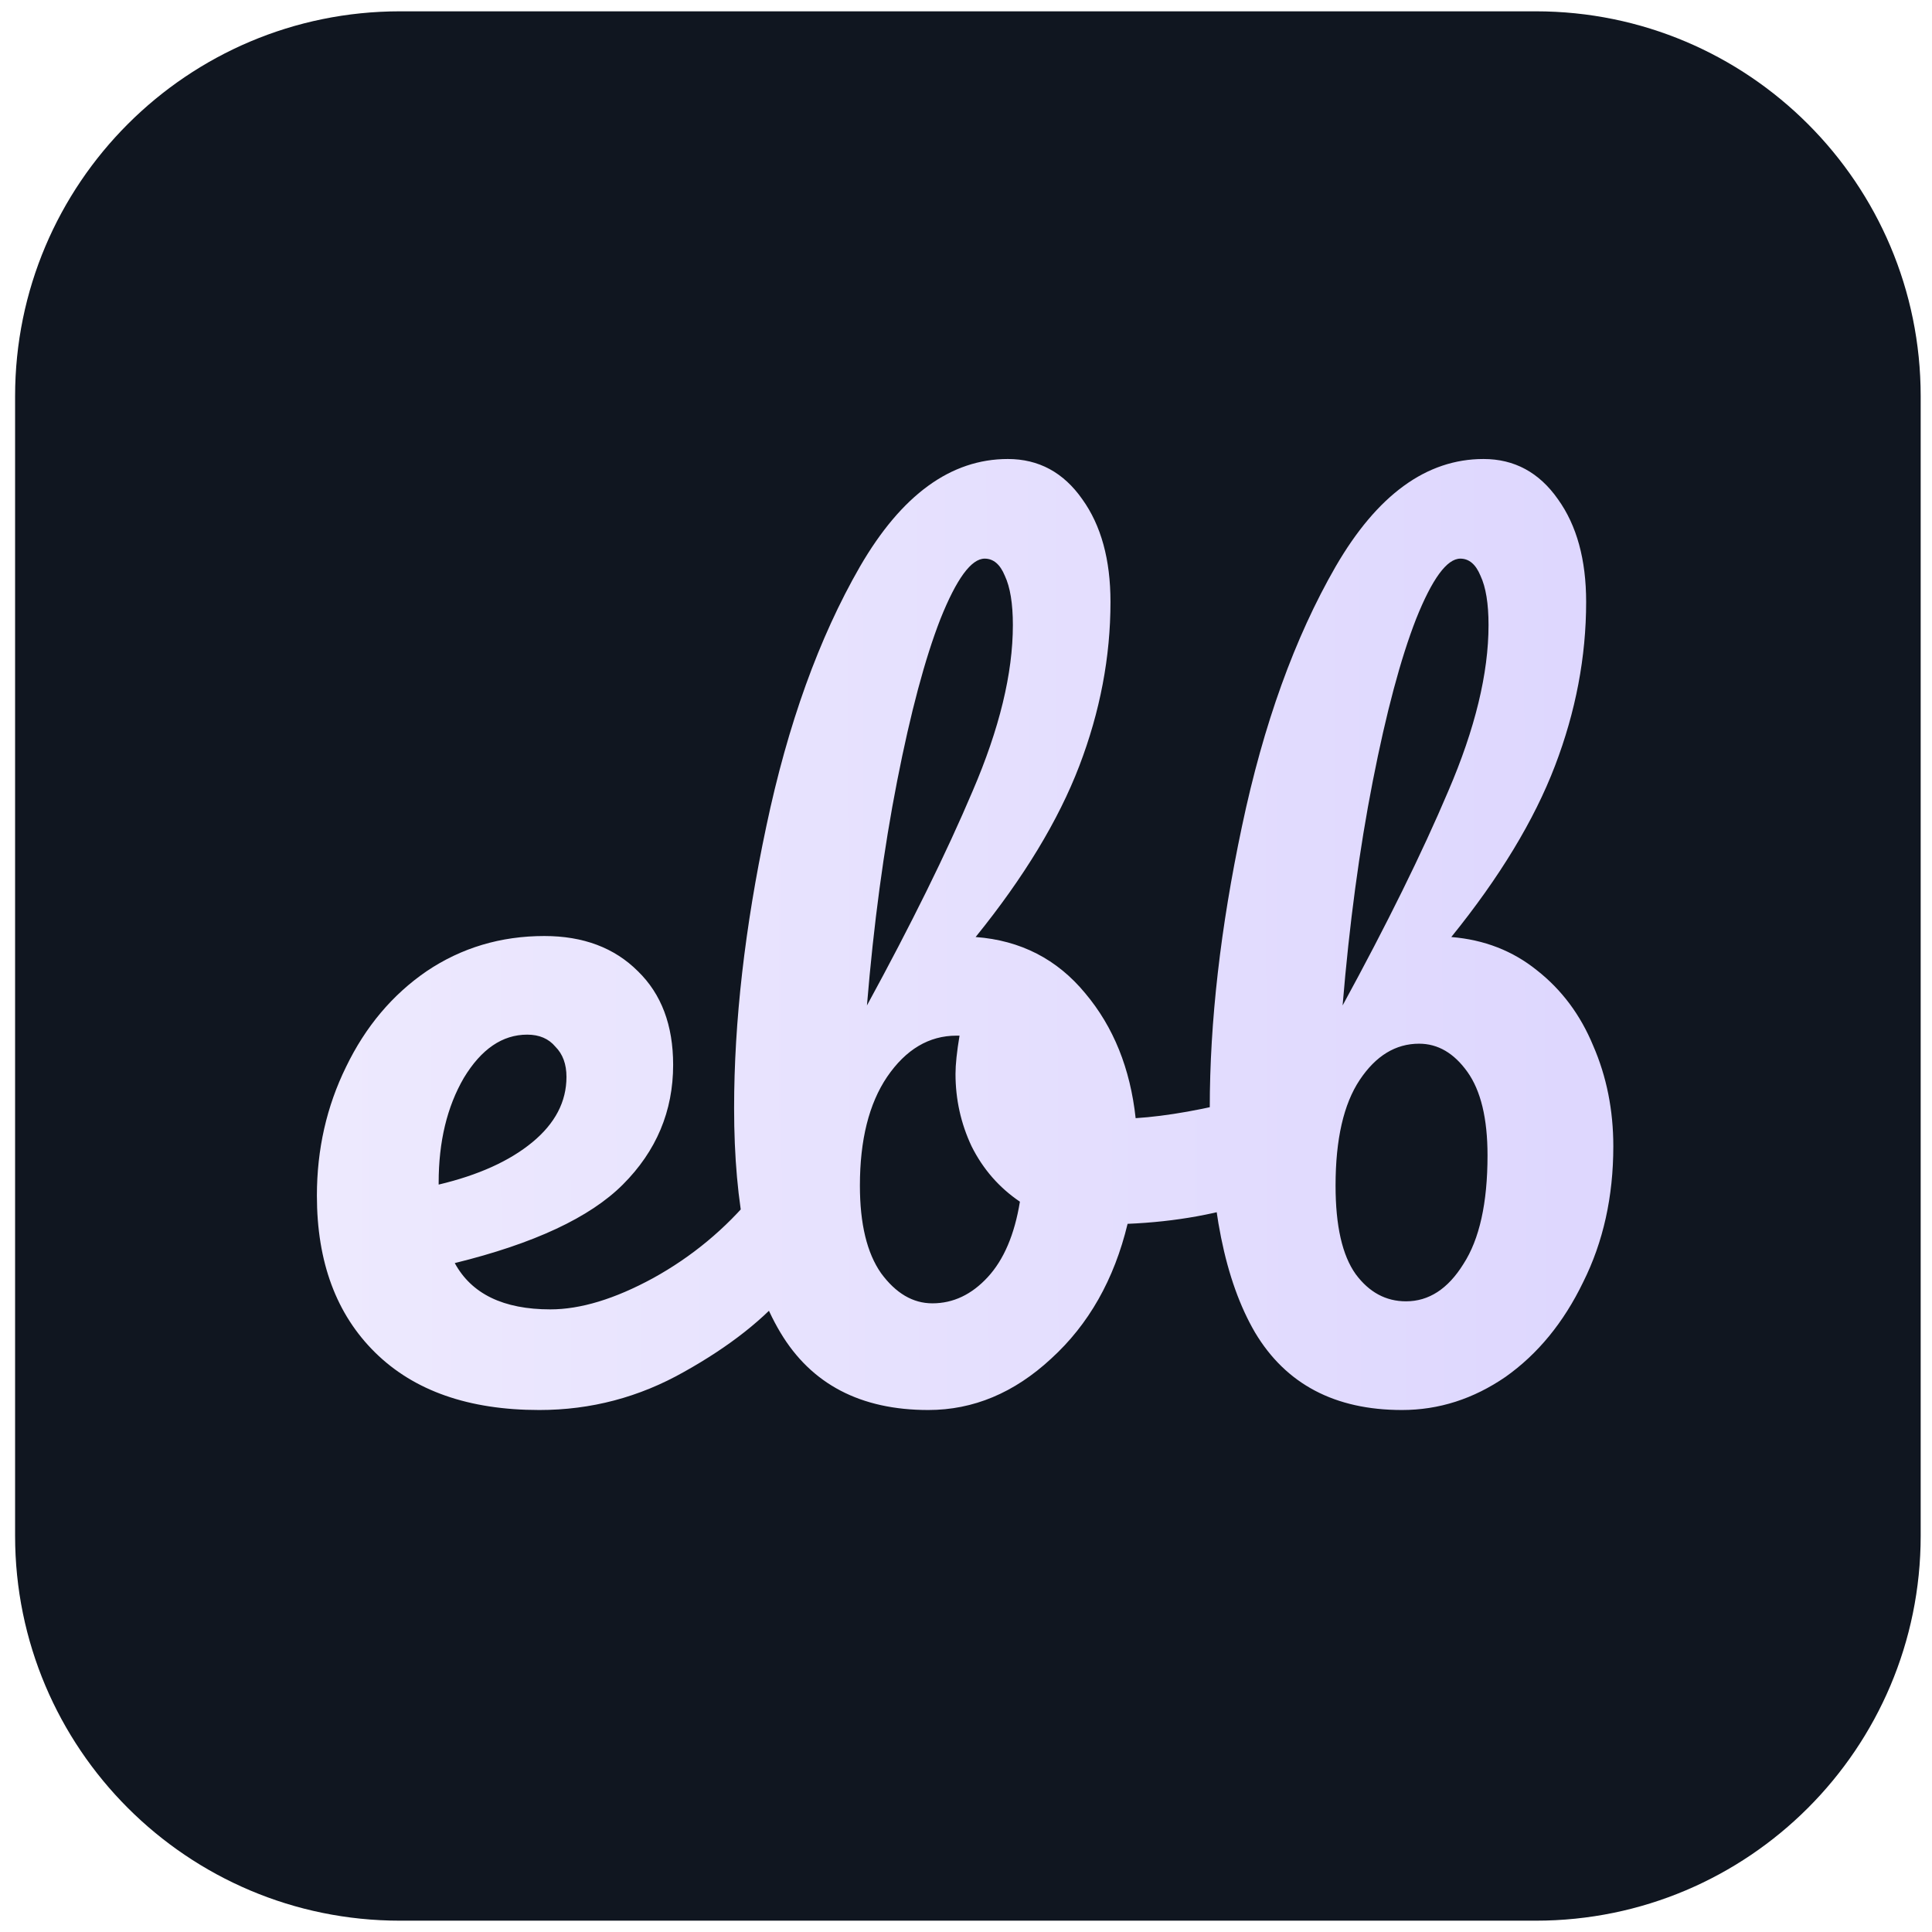
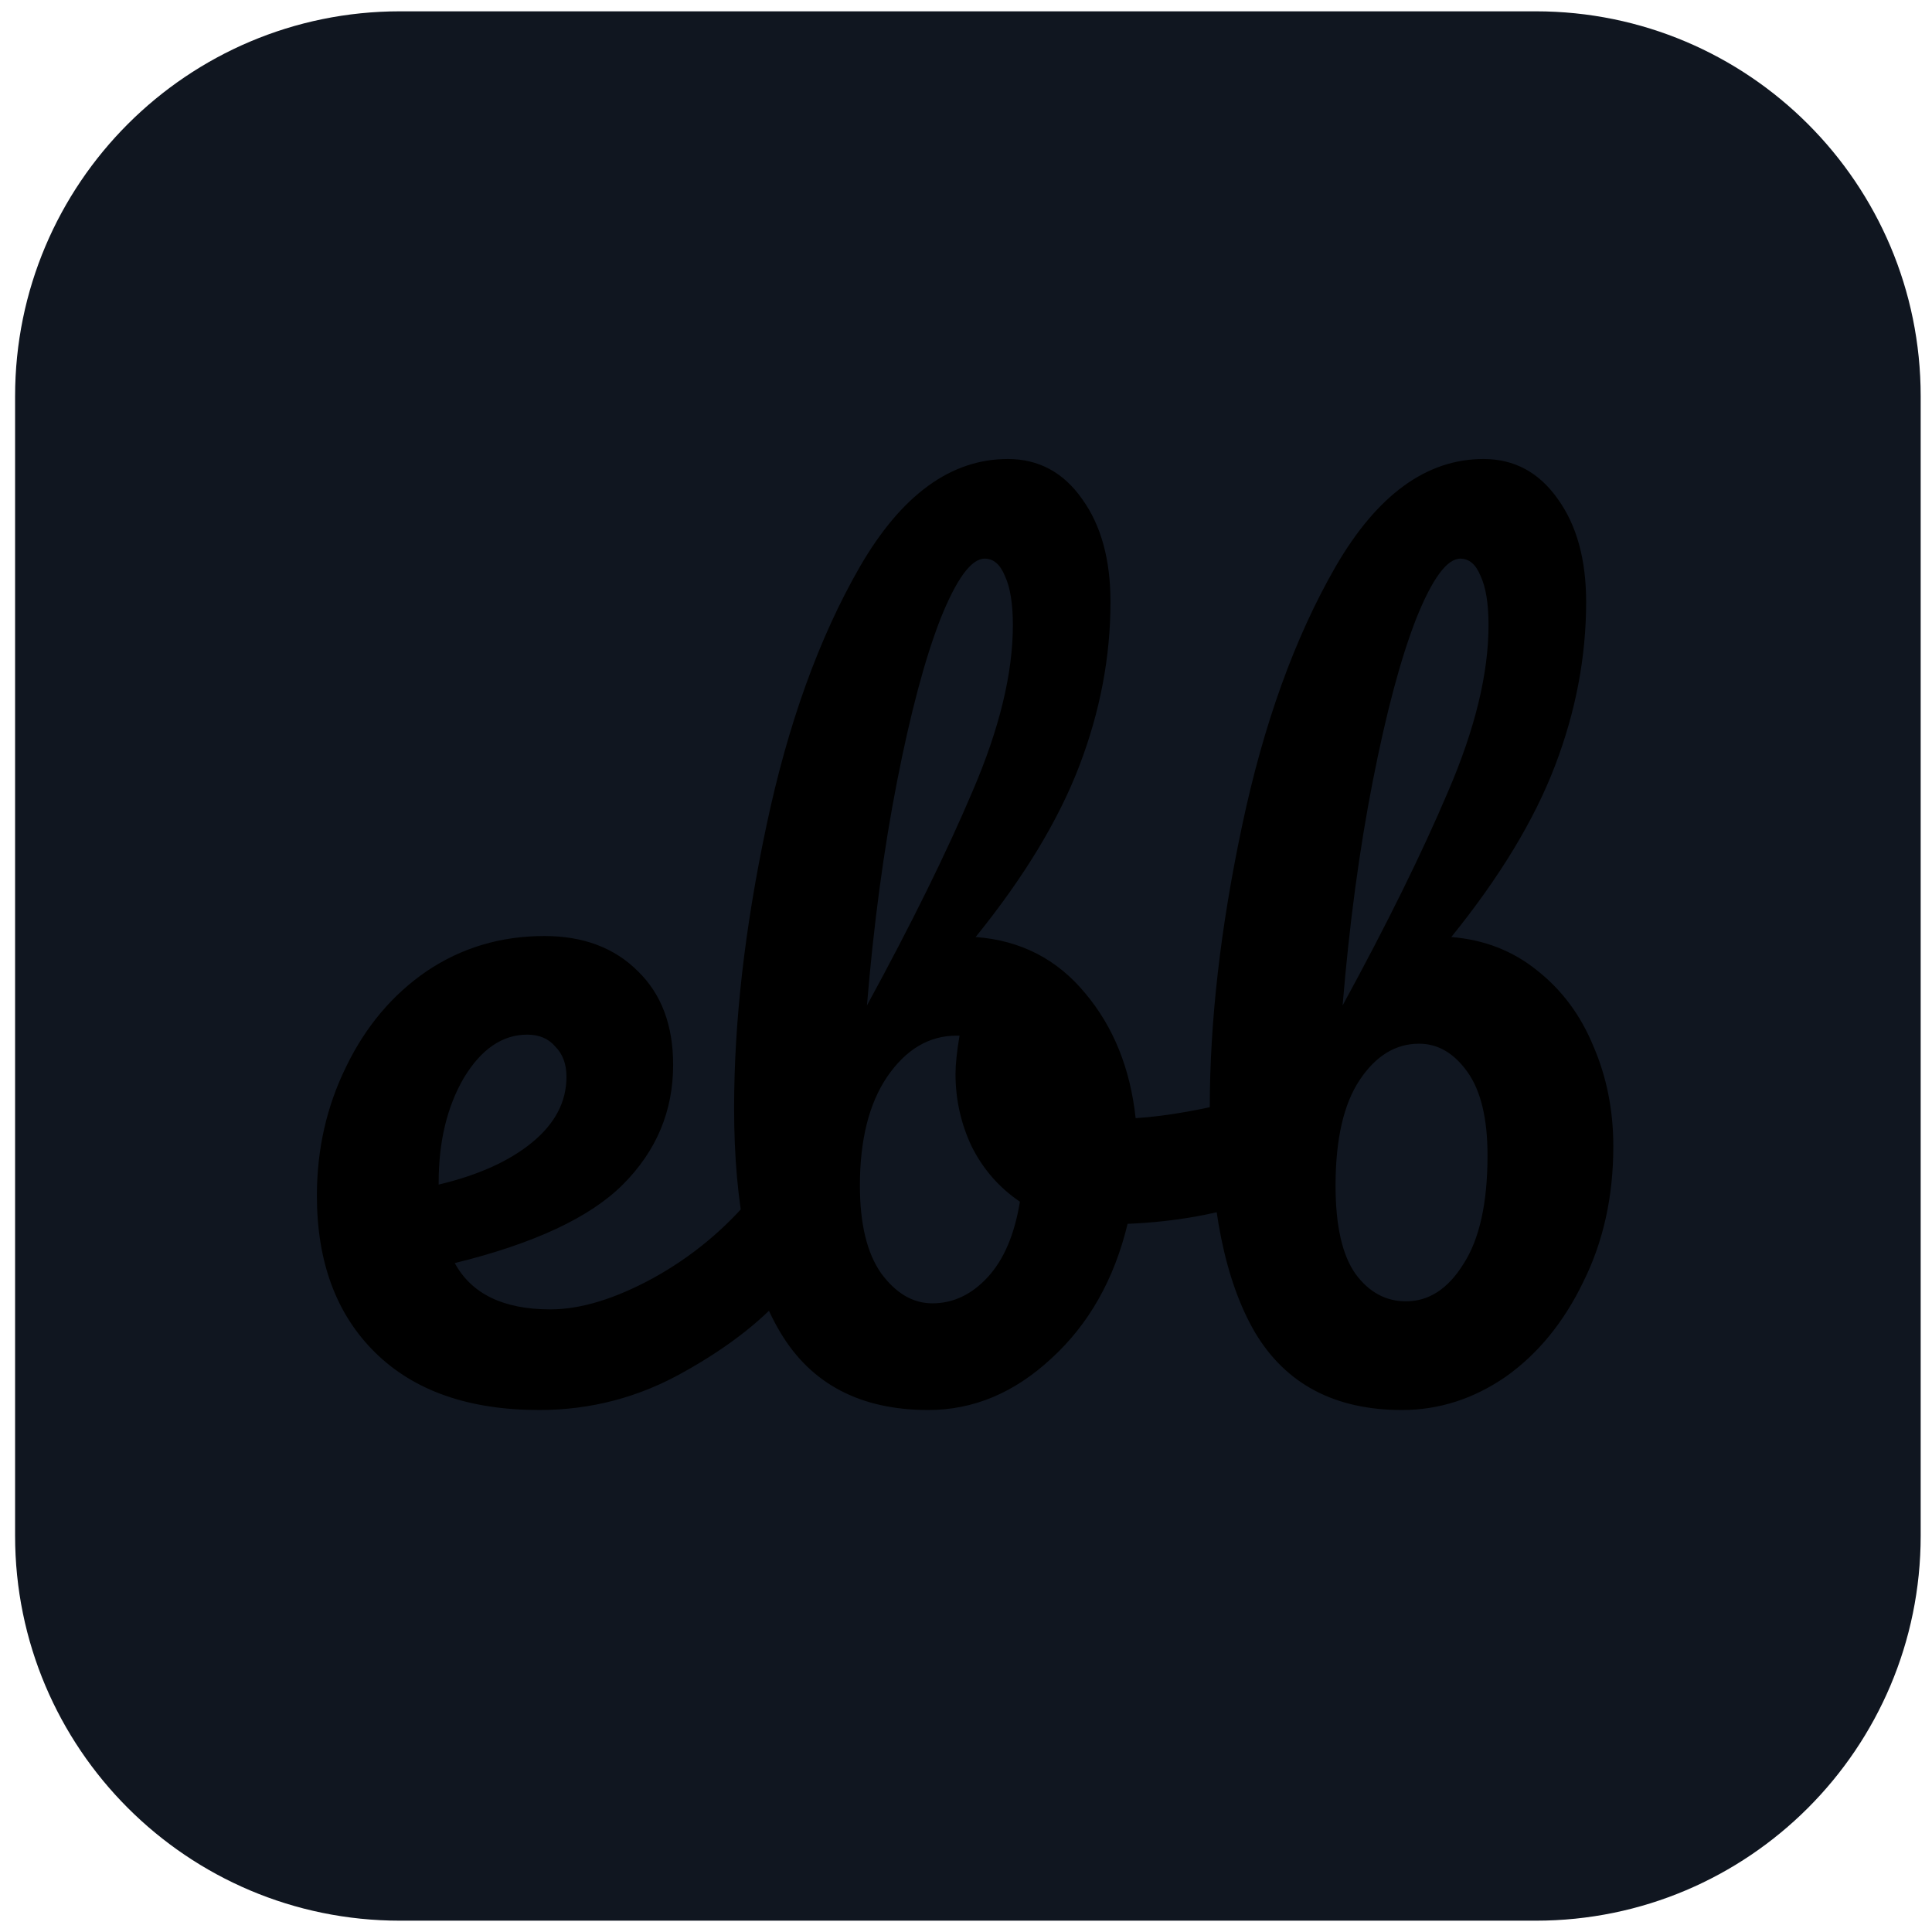
<svg xmlns="http://www.w3.org/2000/svg" width="512" height="512" viewBox="0 0 512 512" fill="none">
  <rect x="4" y="3" width="505" height="506" rx="102" fill="#101620" />
  <path d="M206.927 312.861C209.238 312.861 211.016 313.927 212.26 316.061C213.683 318.195 214.394 321.128 214.394 324.862C214.394 331.974 212.705 337.486 209.327 341.397C202.748 349.398 193.414 356.776 181.324 363.533C169.412 370.289 156.61 373.667 142.92 373.667C124.251 373.667 109.761 368.6 99.448 358.466C89.136 348.331 83.98 334.463 83.98 316.861C83.98 304.593 86.558 293.214 91.714 282.724C96.871 272.056 103.982 263.611 113.05 257.388C122.295 251.165 132.696 248.054 144.253 248.054C154.565 248.054 162.833 251.165 169.056 257.388C175.279 263.433 178.39 271.701 178.39 282.191C178.39 294.459 173.945 305.038 165.055 313.927C156.343 322.64 141.497 329.574 120.517 334.73C124.962 342.908 133.408 346.998 145.853 346.998C153.854 346.998 162.922 344.242 173.056 338.73C183.369 333.041 192.258 325.662 199.726 316.594C201.859 314.105 204.26 312.861 206.927 312.861ZM139.719 274.19C133.141 274.19 127.54 278.013 122.918 285.658C118.473 293.303 116.25 302.548 116.25 313.394V313.927C126.74 311.438 135.008 307.705 141.053 302.726C147.098 297.748 150.121 291.97 150.121 285.391C150.121 282.013 149.143 279.346 147.187 277.39C145.409 275.257 142.92 274.19 139.719 274.19ZM334.561 290.458C336.872 290.458 338.65 291.614 339.895 293.925C341.139 296.237 341.762 299.17 341.762 302.726C341.762 307.171 341.139 310.638 339.895 313.127C338.65 315.439 336.695 317.039 334.028 317.928C323.36 321.662 311.625 323.795 298.824 324.329C295.268 339.086 288.512 350.998 278.555 360.066C268.776 369.133 257.931 373.667 246.018 373.667C228.061 373.667 214.993 366.822 206.814 353.132C198.635 339.441 194.546 319.617 194.546 293.659C194.546 270.723 197.391 245.831 203.08 218.984C208.77 191.959 217.037 169.023 227.883 150.177C238.906 131.152 251.974 121.64 267.087 121.64C275.266 121.64 281.844 125.196 286.823 132.308C291.801 139.242 294.29 148.31 294.29 159.511C294.29 174.09 291.534 188.581 286.023 202.982C280.511 217.384 271.354 232.497 258.553 248.32C270.465 249.209 280.155 254.188 287.623 263.255C295.09 272.145 299.535 283.169 300.957 296.326C309.314 295.792 319.27 294.014 330.827 290.992C331.894 290.636 333.139 290.458 334.561 290.458ZM260.953 148.043C257.397 148.043 253.486 153.377 249.219 164.045C245.129 174.535 241.307 188.848 237.751 206.983C234.195 225.118 231.528 244.942 229.75 266.456C241.484 244.942 250.819 226.007 257.753 209.65C264.865 193.115 268.421 178.446 268.421 165.645C268.421 159.956 267.709 155.6 266.287 152.577C265.042 149.554 263.265 148.043 260.953 148.043ZM247.085 345.397C252.597 345.397 257.486 343.086 261.753 338.463C266.02 333.841 268.865 327.173 270.287 318.461C264.776 314.728 260.509 309.838 257.486 303.793C254.641 297.748 253.219 291.347 253.219 284.591C253.219 282.102 253.575 278.724 254.286 274.457H253.486C246.196 274.457 240.062 278.101 235.084 285.391C230.283 292.503 227.883 302.104 227.883 314.194C227.883 324.329 229.75 332.063 233.484 337.397C237.395 342.731 241.929 345.397 247.085 345.397ZM371.54 373.667C353.76 373.667 340.781 366.822 332.602 353.132C324.602 339.441 320.601 319.617 320.601 293.659C320.601 270.723 323.446 245.831 329.135 218.984C334.825 191.959 343.092 169.023 353.938 150.177C364.961 131.152 378.03 121.64 393.142 121.64C401.321 121.64 407.899 125.196 412.878 132.308C417.856 139.242 420.345 148.31 420.345 159.511C420.345 174.09 417.589 188.581 412.078 202.982C406.566 217.384 397.409 232.497 384.608 248.32C393.32 249.032 400.876 251.965 407.277 257.121C413.856 262.278 418.834 268.945 422.212 277.124C425.768 285.302 427.546 294.192 427.546 303.793C427.546 317.128 424.879 329.129 419.545 339.797C414.389 350.465 407.544 358.821 399.01 364.866C390.475 370.734 381.319 373.667 371.54 373.667ZM355.805 266.456C367.54 244.942 376.874 226.007 383.808 209.65C390.92 193.115 394.476 178.446 394.476 165.645C394.476 159.956 393.765 155.6 392.342 152.577C391.098 149.554 389.32 148.043 387.008 148.043C383.452 148.043 379.541 153.377 375.274 164.045C371.184 174.535 367.362 188.848 363.806 206.983C360.25 225.118 357.583 244.942 355.805 266.456ZM372.607 344.864C378.652 344.864 383.719 341.575 387.808 334.996C392.075 328.418 394.209 318.817 394.209 306.193C394.209 296.414 392.431 289.036 388.875 284.058C385.319 279.079 381.052 276.59 376.074 276.59C369.851 276.59 364.606 279.791 360.339 286.191C356.072 292.592 353.938 301.926 353.938 314.194C353.938 324.862 355.716 332.685 359.272 337.663C362.828 342.464 367.273 344.864 372.607 344.864Z" fill="url(#paint0_linear_13312_894)" />
  <defs>
    <linearGradient id="paint0_linear_13312_894" x1="437.095" y1="287.146" x2="86.615" y2="288.11" gradientUnits="userSpaceOnUse">
-       <stop stop-color="#DDD6FE" />
-       <stop offset="1" stop-color="#EDE9FE" />
+       <stop stopColor="#DDD6FE" />
+       <stop offset="1" stopColor="#EDE9FE" />
    </linearGradient>
  </defs>
</svg>
